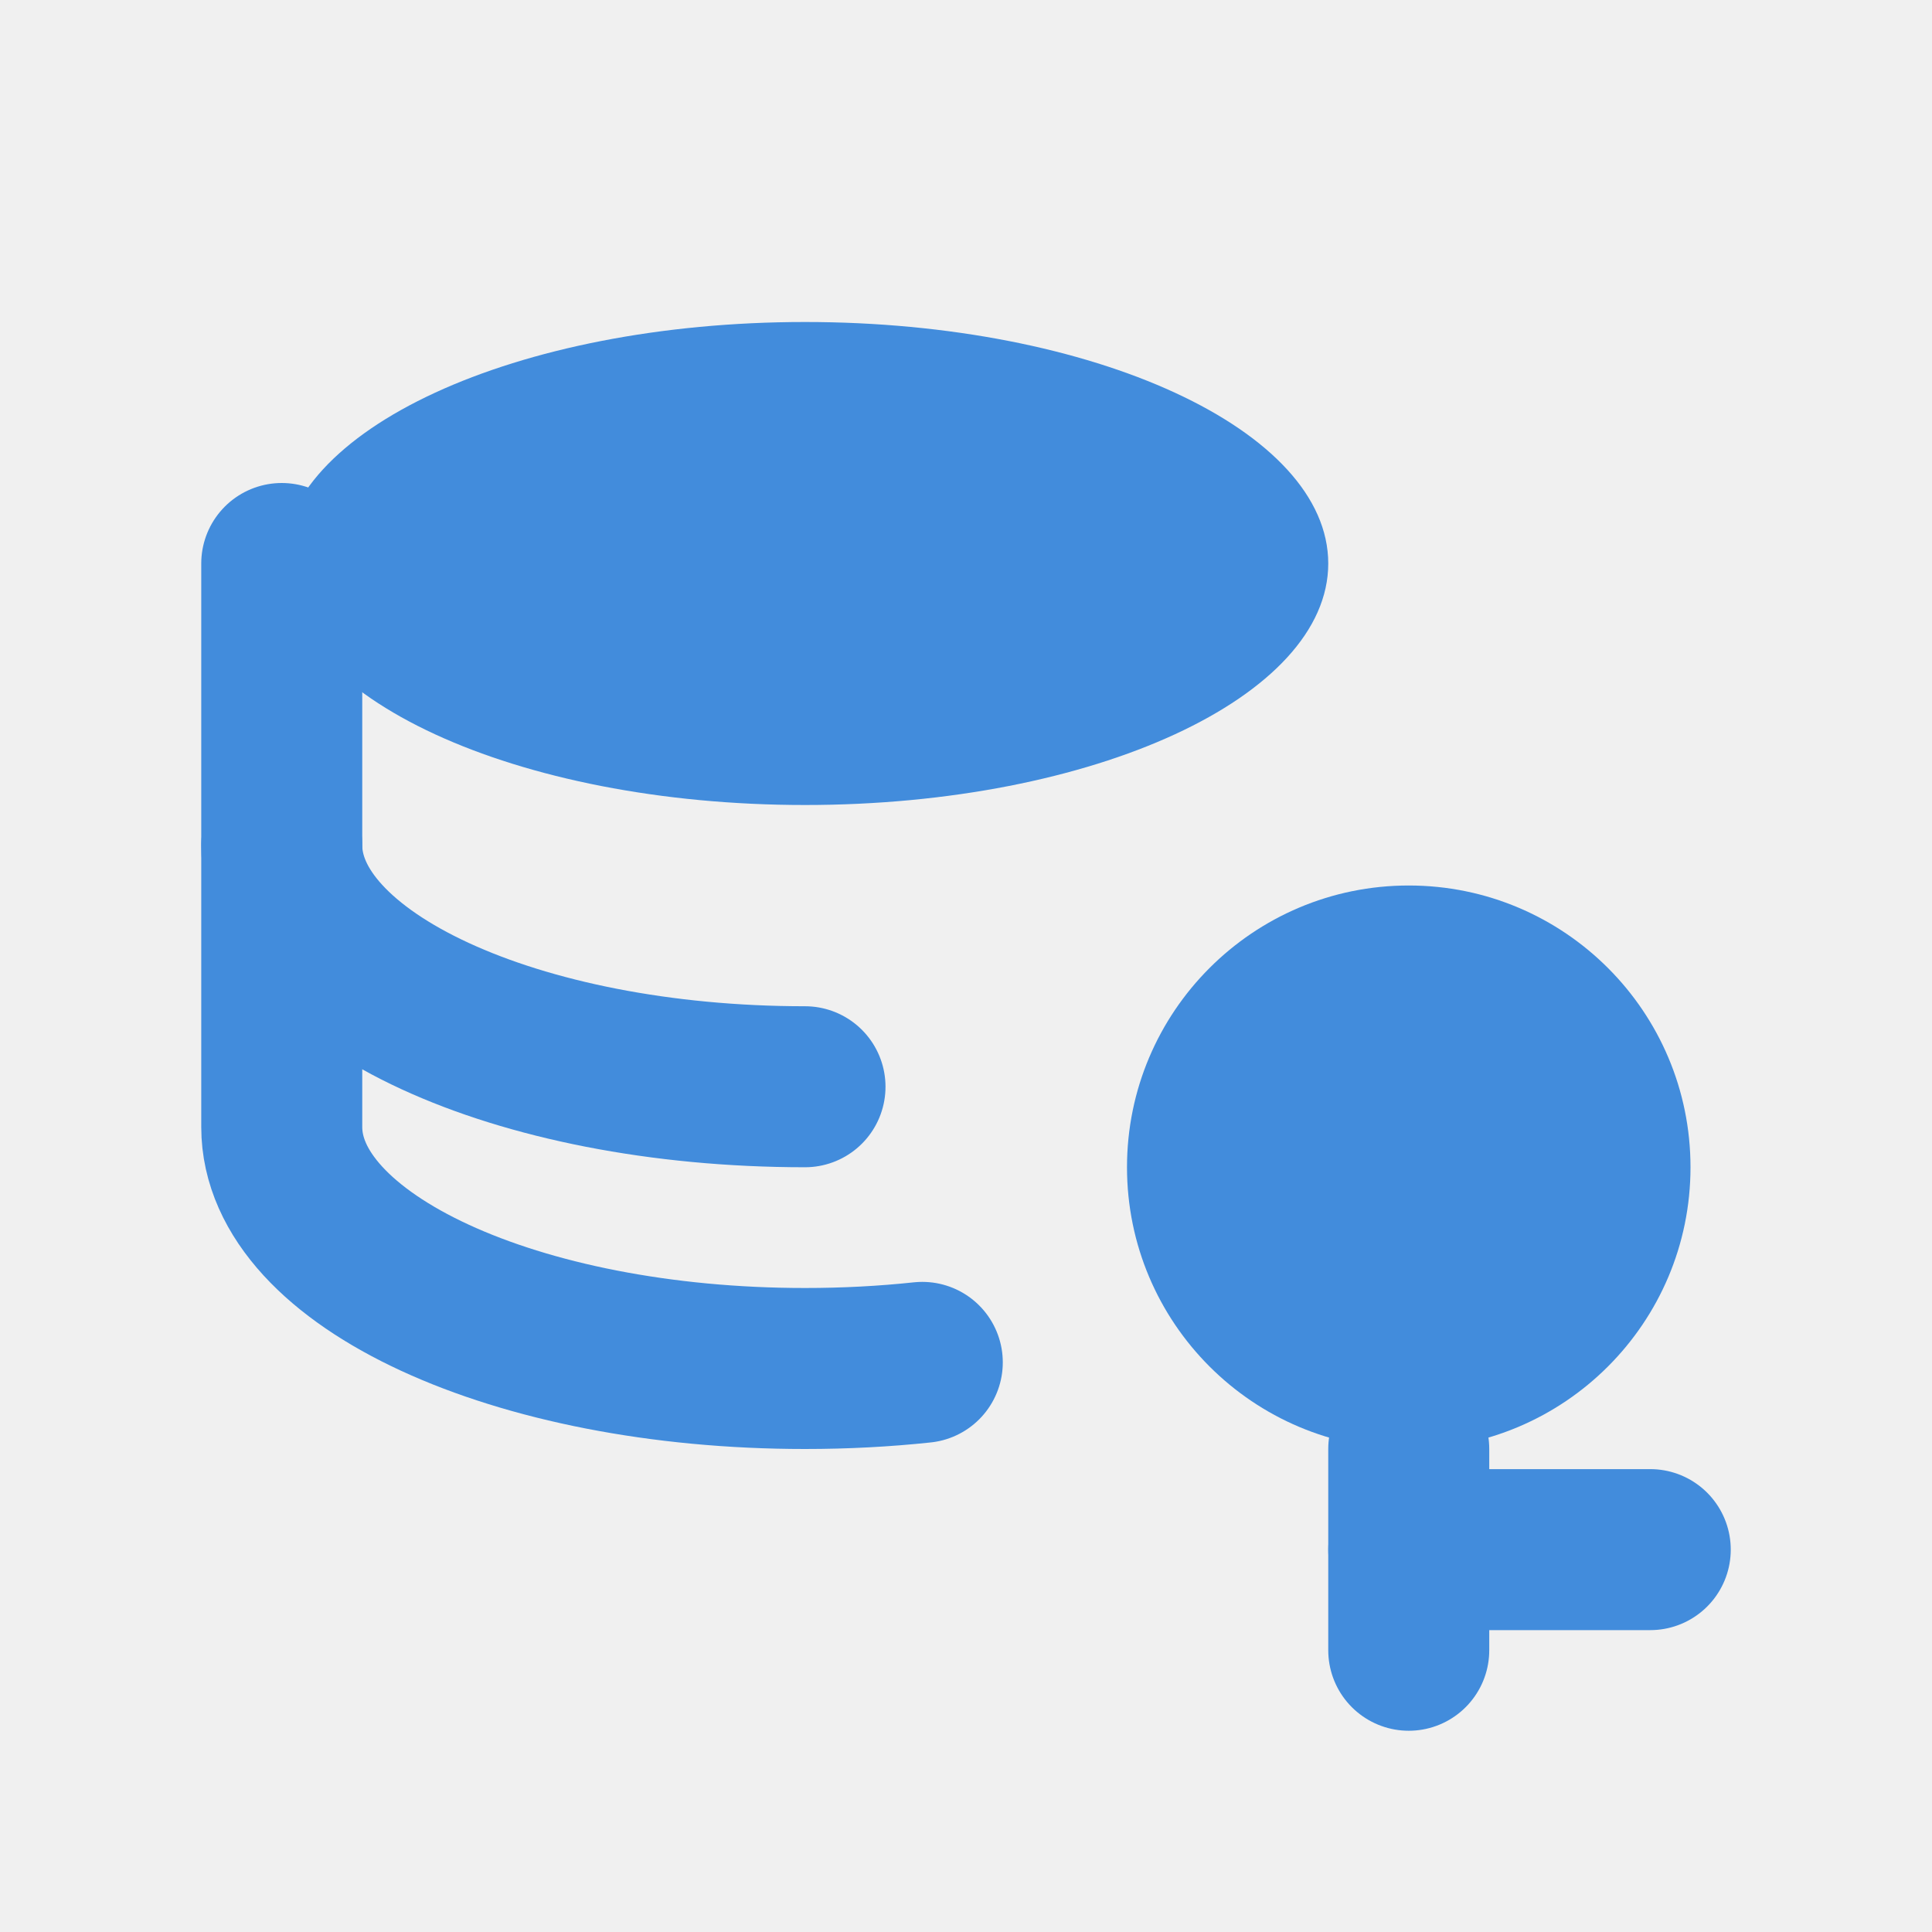
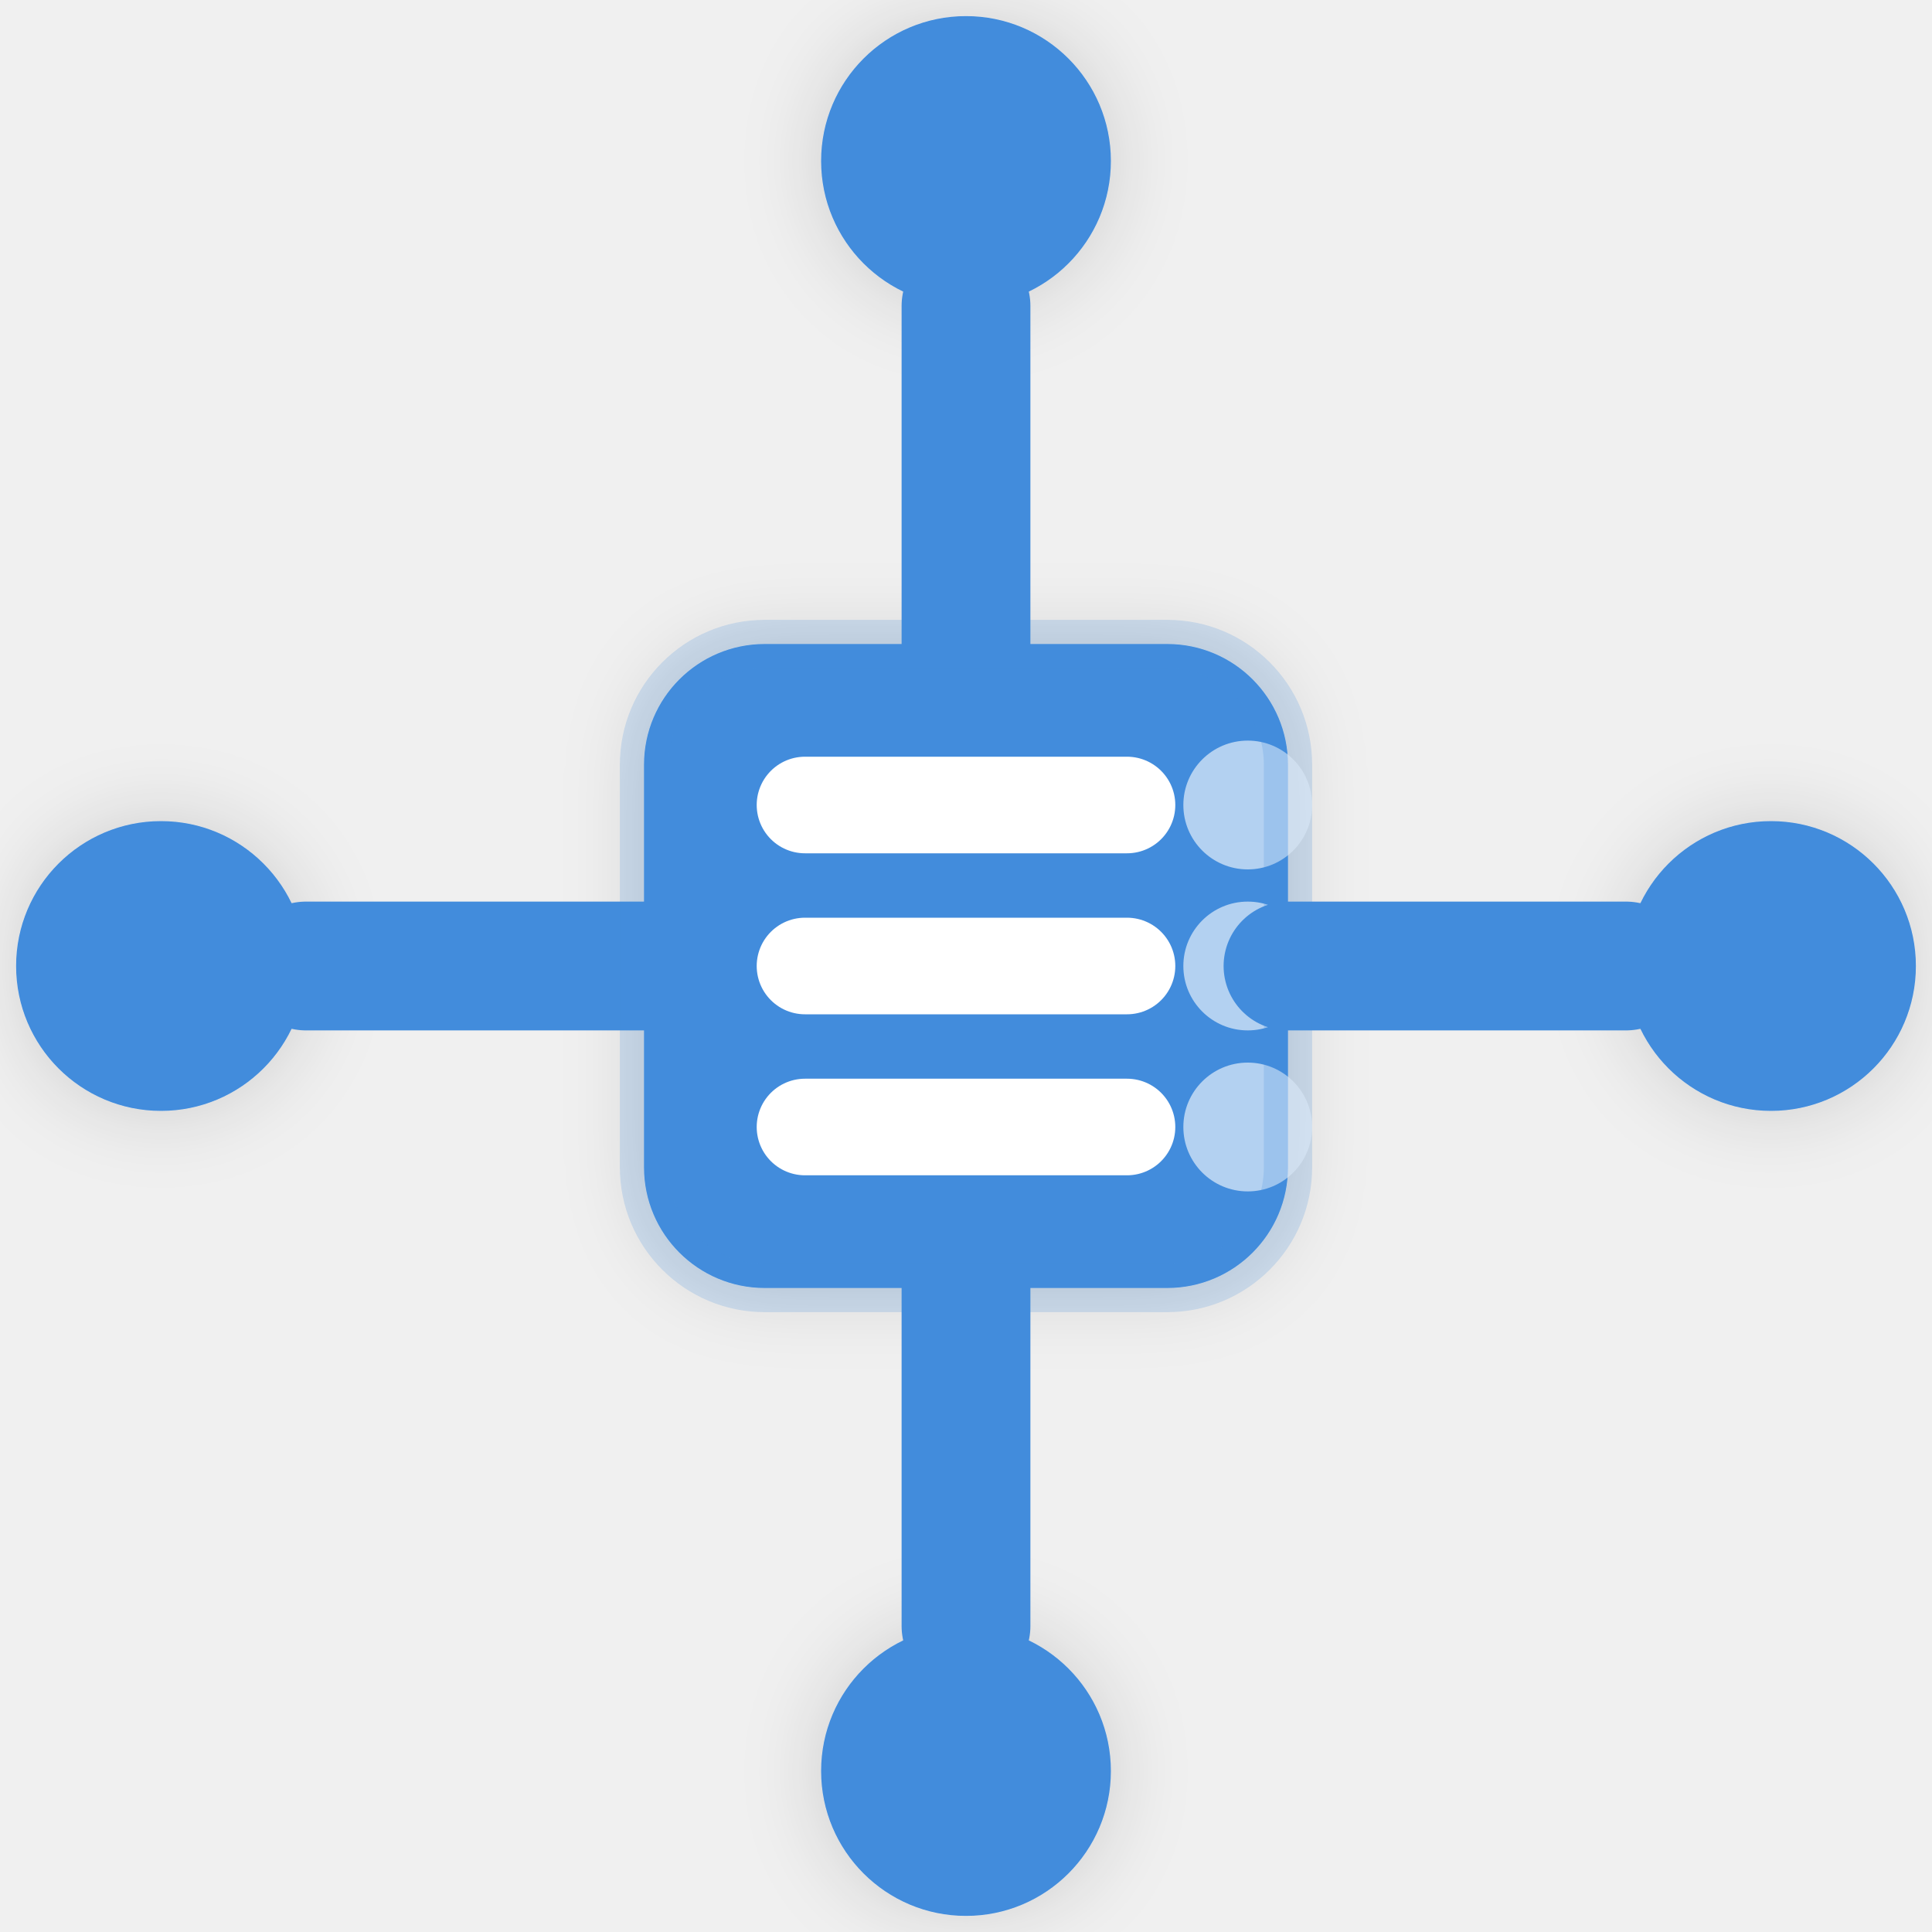
- <svg xmlns="http://www.w3.org/2000/svg" viewBox="0 0 24 24" fill="none">
-   <path d="M10 4C13.59 4 16.5 5.343 16.5 7C16.5 8.657 13.59 10 10 10C6.41 10 3.5 8.657 3.5 7C3.5 5.343 6.41 4 10 4Z" fill="#428CDC" />
-   <path d="M3.5 7V14C3.5 15.657 6.41 17 10 17C10.501 17 10.989 16.974 11.457 16.924" stroke="#428CDC" stroke-width="2" stroke-linecap="round" />
-   <path d="M3.5 10.5C3.5 12.157 6.41 13.5 10 13.5" stroke="#428CDC" stroke-width="2" stroke-linecap="round" />
-   <path d="M17.5 11C19.433 11 21 12.567 21 14.5C21 16.433 19.433 18 17.5 18C15.567 18 14 16.433 14 14.5C14 12.567 15.567 11 17.5 11Z" fill="#428CDC" />
-   <path d="M17.5 18V20.5" stroke="#428CDC" stroke-width="2" stroke-linecap="round" />
-   <path d="M17.5 19.25H20.5" stroke="#428CDC" stroke-width="2" stroke-linecap="round" />
+ <svg xmlns="http://www.w3.org/2000/svg" width="24" height="24" viewBox="0 0 24 24" fill="none">
+   <defs>
+     <filter id="shadowProv" x="-50%" y="-50%" width="200%" height="200%">
+       <feDropShadow dx="0" dy="0" stdDeviation="0.5" flood-opacity="0.15" />
+     </filter>
+   </defs>
+   <rect x="8" y="8" width="8" height="8" rx="1.5" fill="#428CDC" filter="url(#shadowProv)" />
+   <g stroke="white" stroke-width="1.2" stroke-linecap="round">
+     <line x1="10" y1="10" x2="14" y2="10" />
+     <line x1="10" y1="12" x2="14" y2="12" />
+     <line x1="10" y1="14" x2="14" y2="14" />
+   </g>
+   <circle cx="15.5" cy="10" r="0.8" fill="white" opacity="0.6" />
+   <circle cx="15.5" cy="12" r="0.8" fill="white" opacity="0.6" />
+   <circle cx="15.5" cy="14" r="0.8" fill="white" opacity="0.6" />
+   <g filter="url(#shadowProv)">
+     <circle cx="12" cy="2" r="1.8" fill="#428CDC" />
+     <circle cx="2" cy="12" r="1.8" fill="#428CDC" />
+     <circle cx="22" cy="12" r="1.8" fill="#428CDC" />
+     <circle cx="12" cy="22" r="1.8" fill="#428CDC" />
+   </g>
+   <g stroke="#428CDC" stroke-width="1.6" stroke-linecap="round">
+     <path d="M12 3.8L12 8" stroke-width="1.6" />
+     <path d="M3.8 12L8 12" stroke-width="1.6" />
+     <path d="M16 12L20.2 12" stroke-width="1.6" />
+     <path d="M12 16L12 20.2" stroke-width="1.6" />
+   </g>
+   <rect x="8" y="8" width="8" height="8" rx="1.5" fill="none" stroke="#428CDC" stroke-width="0.6" opacity="0.2" />
</svg>
